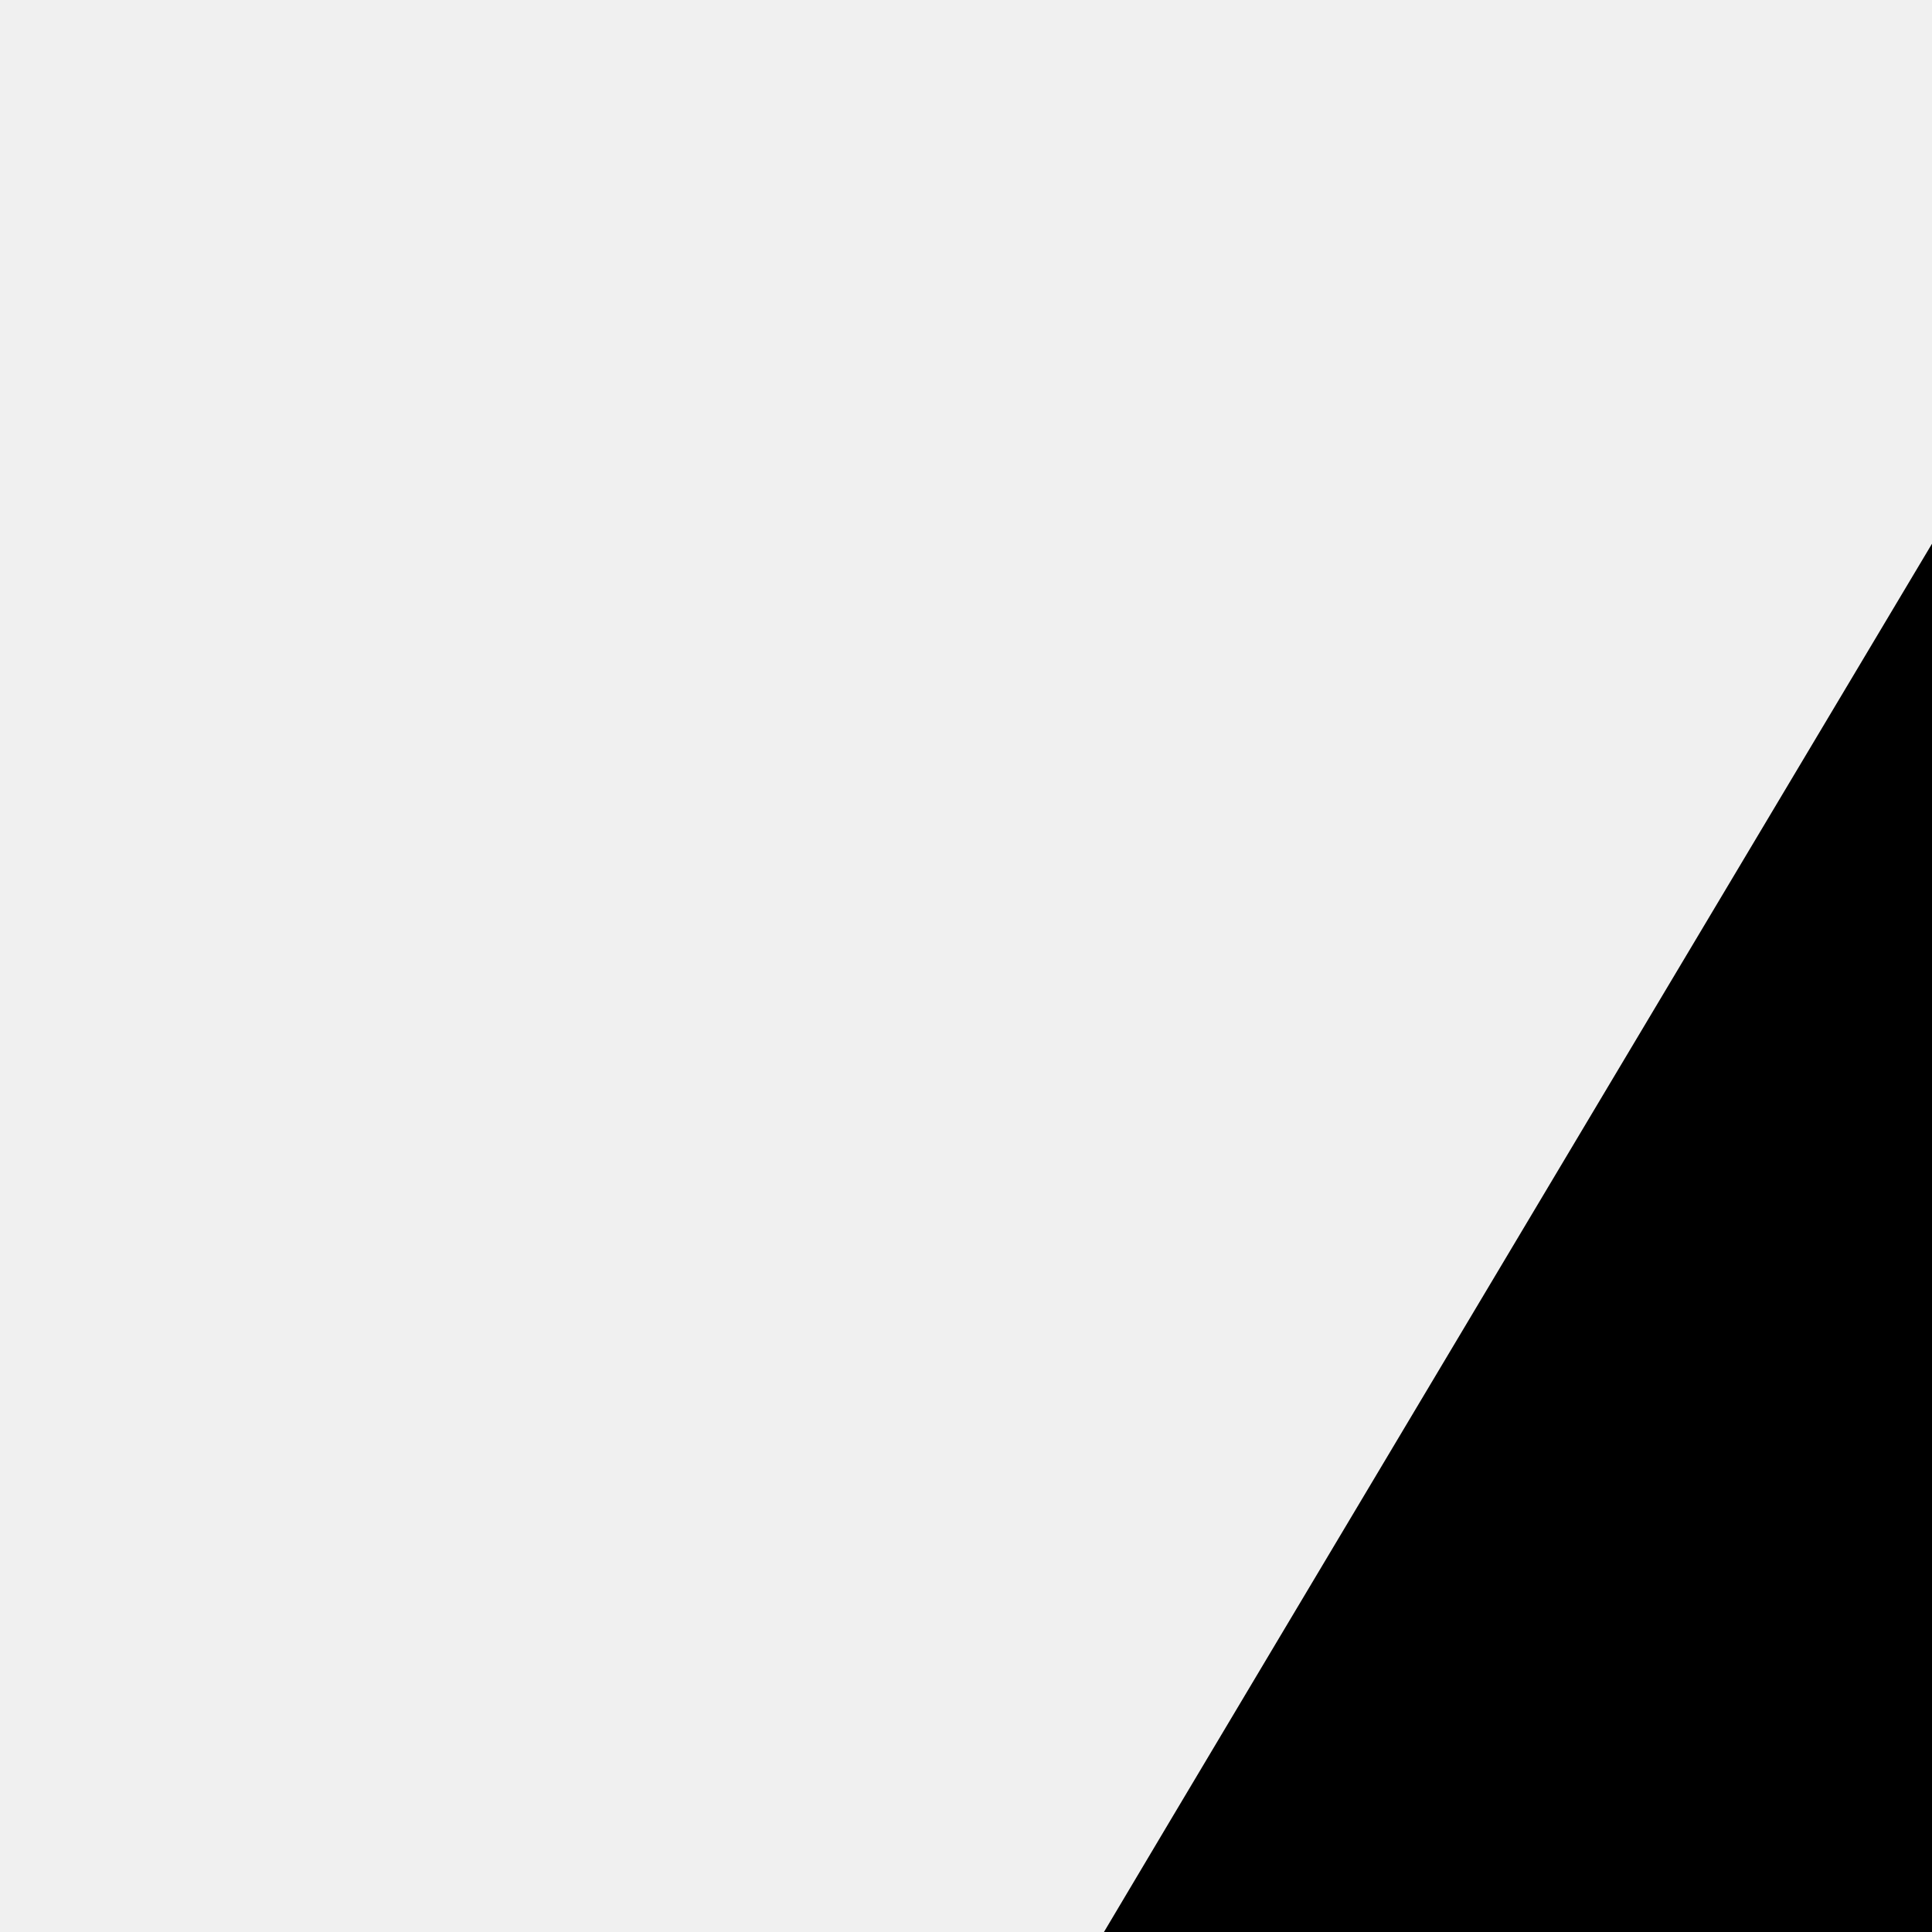
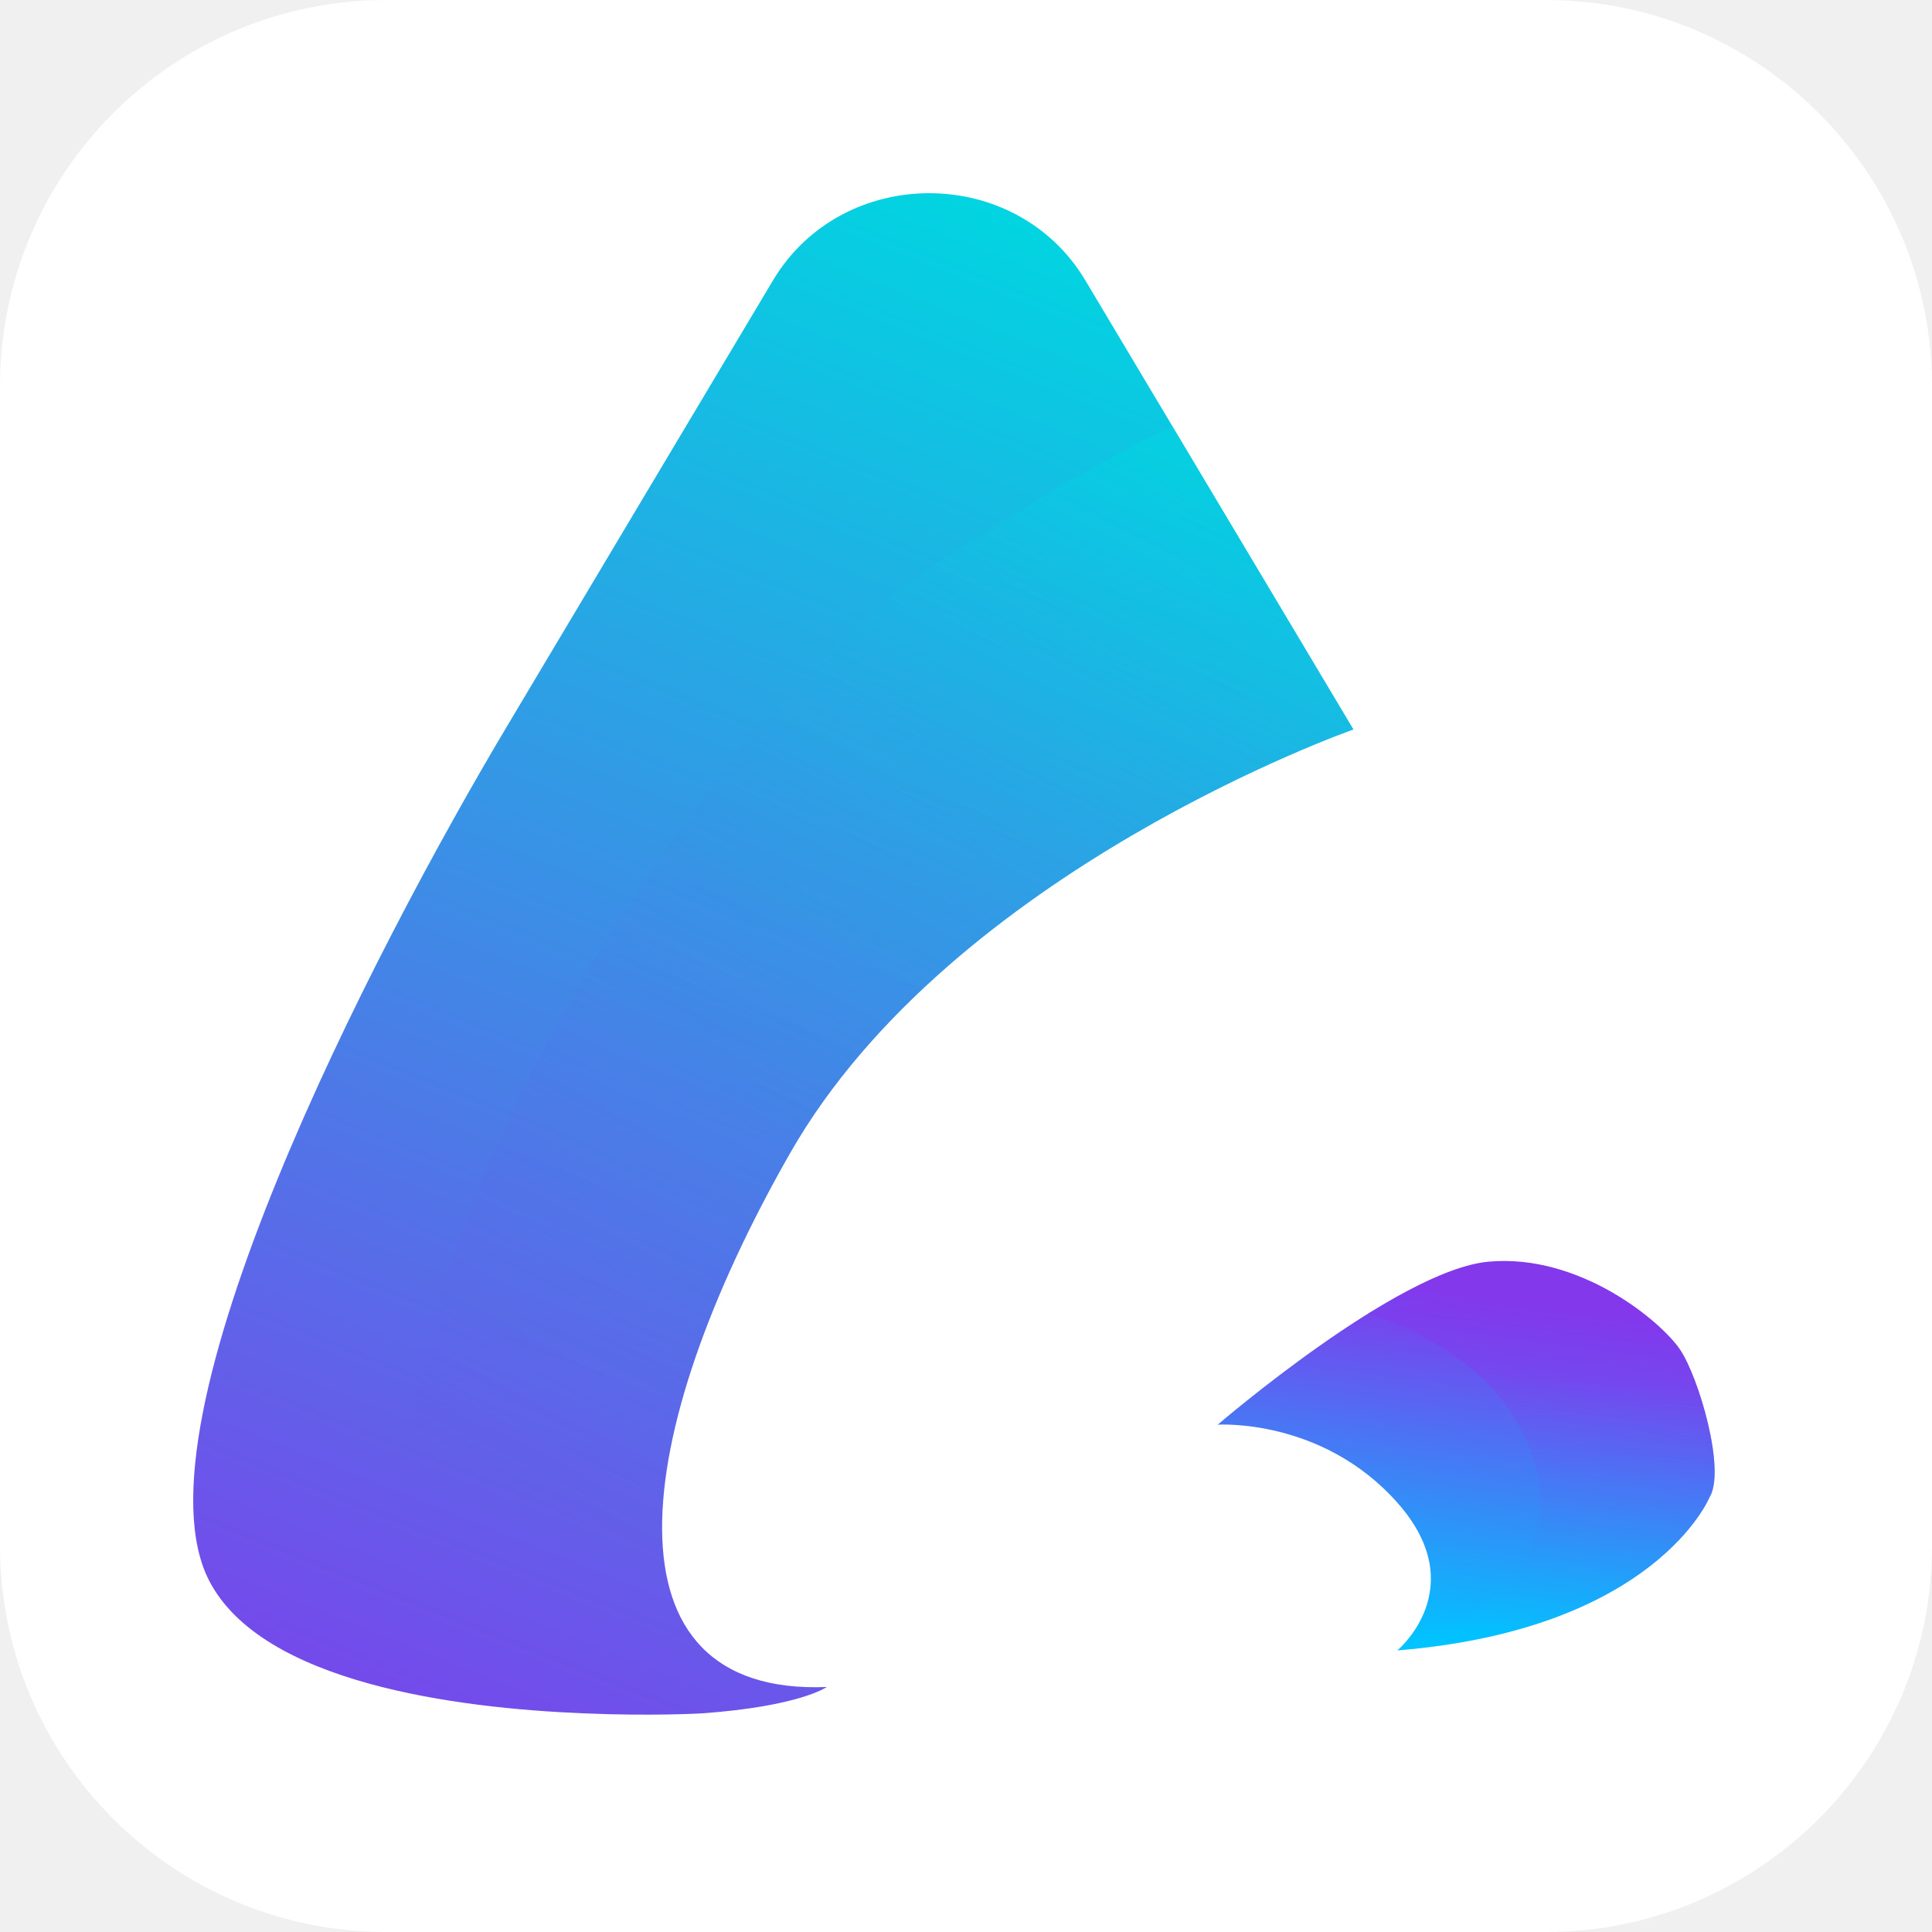
- <svg xmlns="http://www.w3.org/2000/svg" width="32" height="32" viewBox="0 0 32 32" fill="none">
-   <path d="M89.69 77.156C89.69 77.156 86.49 84.959 71.233 86.197C71.233 86.197 75.688 82.49 71.233 77.463C66.778 72.436 60.604 72.847 60.604 72.847C60.604 72.847 71.233 63.698 76.628 63.204C82.029 62.71 86.825 66.749 87.944 68.397C89.063 70.04 90.685 75.571 89.69 77.156Z" fill="url(#paint0_linear_726_1402)" />
-   <path opacity="0.45" d="M89.69 77.156C90.685 75.576 89.063 70.04 87.949 68.392C87.29 67.415 85.327 65.606 82.721 64.389C77.909 64.701 70.719 66.011 69.589 66.219C69.562 66.234 69.535 66.25 69.508 66.271C70.324 66.505 78.169 68.943 79.547 75.893C81.002 83.228 71.232 86.197 71.232 86.197C86.489 84.954 89.69 77.156 89.69 77.156Z" fill="url(#paint1_linear_726_1402)" />
-   <path d="M68.632 31.722L52.775 5.158C48.672 -1.719 38.405 -1.719 34.296 5.158C34.296 5.158 18.877 30.994 18.633 31.415C10.589 44.885 -3.83 72.837 0.949 82.085C4.074 88.125 15.546 89.617 23.121 89.924C27.154 90.095 30.09 89.924 30.09 89.924C35.891 89.508 37.48 88.364 37.48 88.364C23.942 88.91 25.759 73.507 35.318 56.768C44.882 40.04 68.632 31.722 68.632 31.722Z" fill="url(#paint2_linear_726_1402)" />
-   <path opacity="0.45" d="M35.318 56.768C44.876 40.04 68.632 31.722 68.632 31.722L57.922 13.787C53.97 15.732 49.082 18.456 43.514 22.209C28.489 32.336 11.194 63.594 13.016 77.021C14.838 90.449 37.48 88.359 37.48 88.359C23.943 88.91 25.759 73.502 35.318 56.768Z" fill="url(#paint3_linear_726_1402)" />
+ <svg xmlns="http://www.w3.org/2000/svg" width="40" height="40" viewBox="0 0 40 40" fill="none">
+   <rect width="40" height="40" rx="8" fill="white" />
+   <g transform="translate(4,4) scale(0.35)">
+     <path d="M89.69 77.156C89.69 77.156 86.49 84.959 71.233 86.197C71.233 86.197 75.688 82.49 71.233 77.463C66.778 72.436 60.604 72.847 60.604 72.847C60.604 72.847 71.233 63.698 76.628 63.204C82.029 62.71 86.825 66.749 87.944 68.397C89.063 70.04 90.685 75.571 89.69 77.156Z" fill="url(#paint0_linear_726_1402)" />
+     <path opacity="0.45" d="M89.69 77.156C90.685 75.576 89.063 70.04 87.949 68.392C87.29 67.415 85.327 65.606 82.721 64.389C77.909 64.701 70.719 66.011 69.589 66.219C69.562 66.234 69.535 66.25 69.508 66.271C70.324 66.505 78.169 68.943 79.547 75.893C81.002 83.228 71.232 86.197 71.232 86.197C86.489 84.954 89.69 77.156 89.69 77.156Z" fill="url(#paint1_linear_726_1402)" />
+     <path d="M68.632 31.722L52.775 5.158C48.672 -1.719 38.405 -1.719 34.296 5.158C34.296 5.158 18.877 30.994 18.633 31.415C10.589 44.885 -3.83 72.837 0.949 82.085C4.074 88.125 15.546 89.617 23.121 89.924C27.154 90.095 30.09 89.924 30.09 89.924C35.891 89.508 37.48 88.364 37.48 88.364C23.942 88.91 25.759 73.507 35.318 56.768C44.882 40.04 68.632 31.722 68.632 31.722Z" fill="url(#paint2_linear_726_1402)" />
+     <path opacity="0.45" d="M35.318 56.768C44.876 40.04 68.632 31.722 68.632 31.722L57.922 13.787C53.97 15.732 49.082 18.456 43.514 22.209C28.489 32.336 11.194 63.594 13.016 77.021C14.838 90.449 37.48 88.359 37.48 88.359C23.943 88.91 25.759 73.502 35.318 56.768Z" fill="url(#paint3_linear_726_1402)" />
+   </g>
  <defs>
    <linearGradient id="paint0_linear_726_1402" x1="73.713" y1="85.942" x2="76.357" y2="65.257" gradientUnits="userSpaceOnUse">
-       <stop stopColor="#00C4FF" />
-       <stop offset="1" stopColor="#8338EC" />
+       <stop stop-color="#00C4FF" />
+       <stop offset="1" stop-color="#8338EC" />
    </linearGradient>
    <linearGradient id="paint1_linear_726_1402" x1="78.284" y1="85.356" x2="79.764" y2="69.851" gradientUnits="userSpaceOnUse">
-       <stop stopColor="#00C4FF" />
-       <stop offset="1" stopColor="#8338EC" />
+       <stop stop-color="#00C4FF" />
+       <stop offset="1" stop-color="#8338EC" />
    </linearGradient>
    <linearGradient id="paint2_linear_726_1402" x1="55.178" y1="2.646" x2="14.759" y2="103.4" gradientUnits="userSpaceOnUse">
-       <stop stopColor="#00D6E1" />
-       <stop offset="1" stopColor="#8338EC" />
+       <stop stop-color="#00D6E1" />
+       <stop offset="1" stop-color="#8338EC" />
    </linearGradient>
    <linearGradient id="paint3_linear_726_1402" x1="58.426" y1="17.078" x2="25.525" y2="80.648" gradientUnits="userSpaceOnUse">
-       <stop stopColor="#00D6E1" />
-       <stop offset="1" stopColor="#8338EC" stopOpacity="0" />
+       <stop stop-color="#00D6E1" />
+       <stop offset="1" stop-color="#8338EC" stop-opacity="0" />
    </linearGradient>
  </defs>
</svg>
